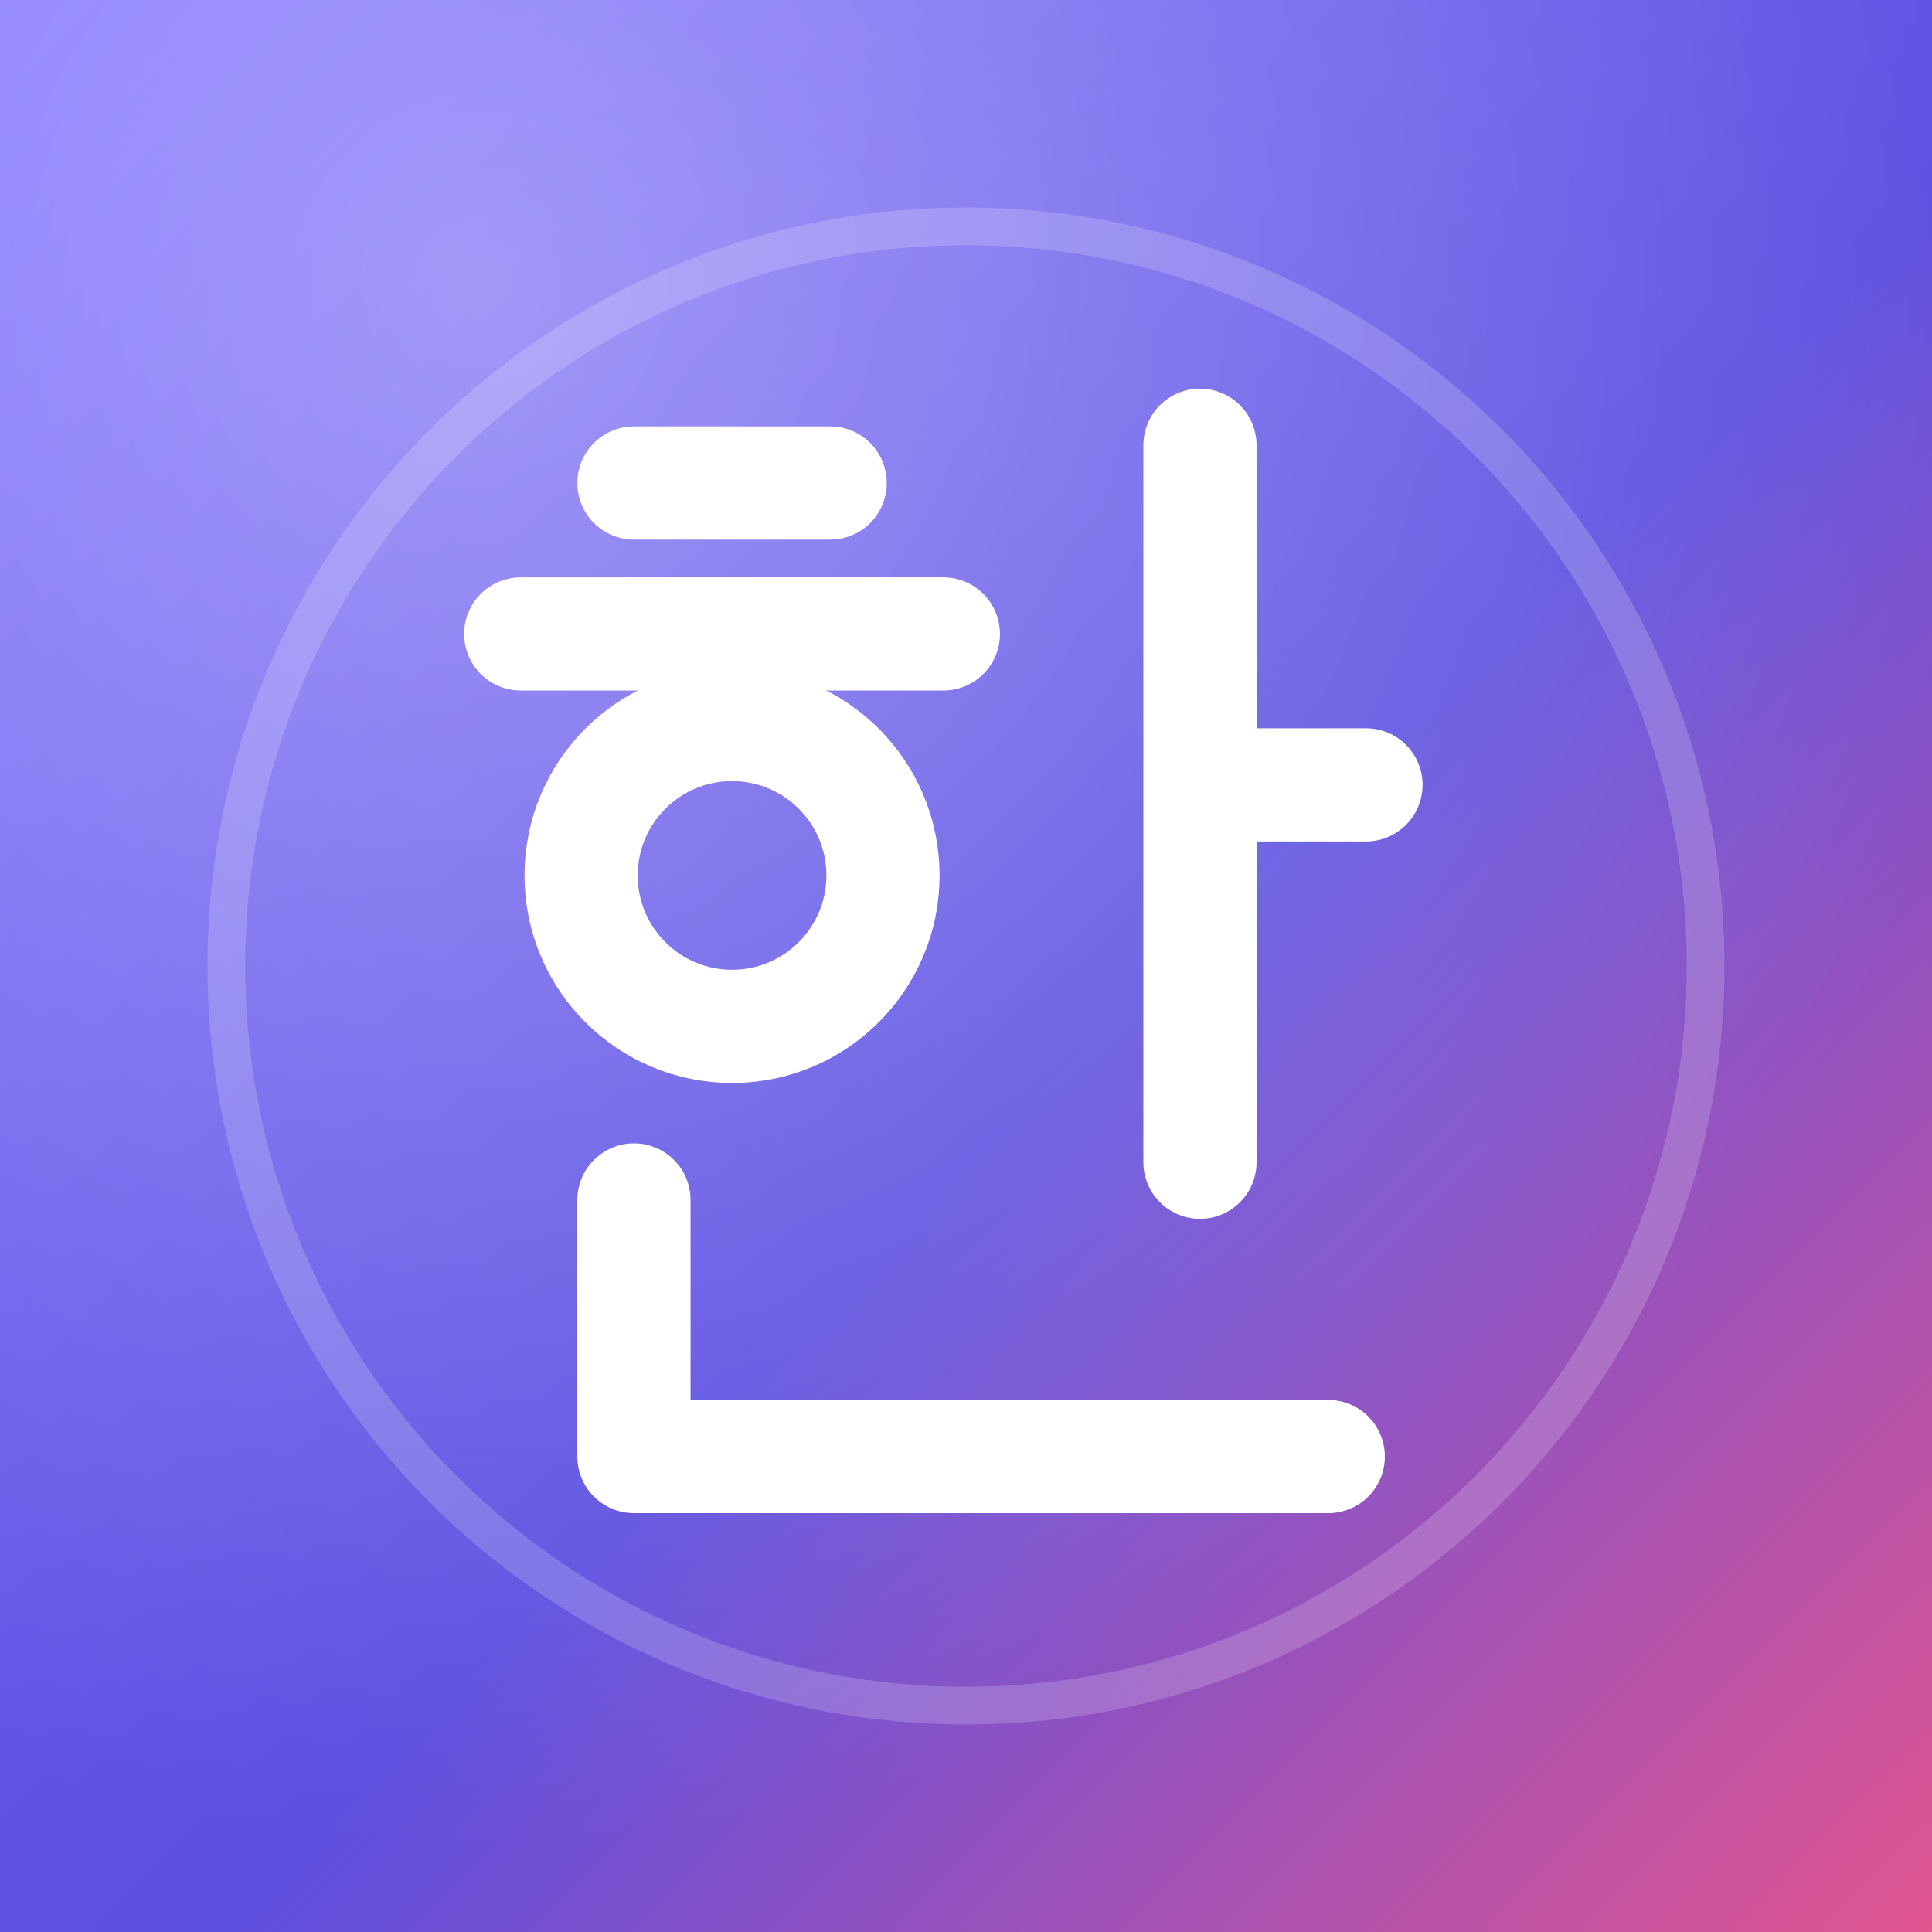
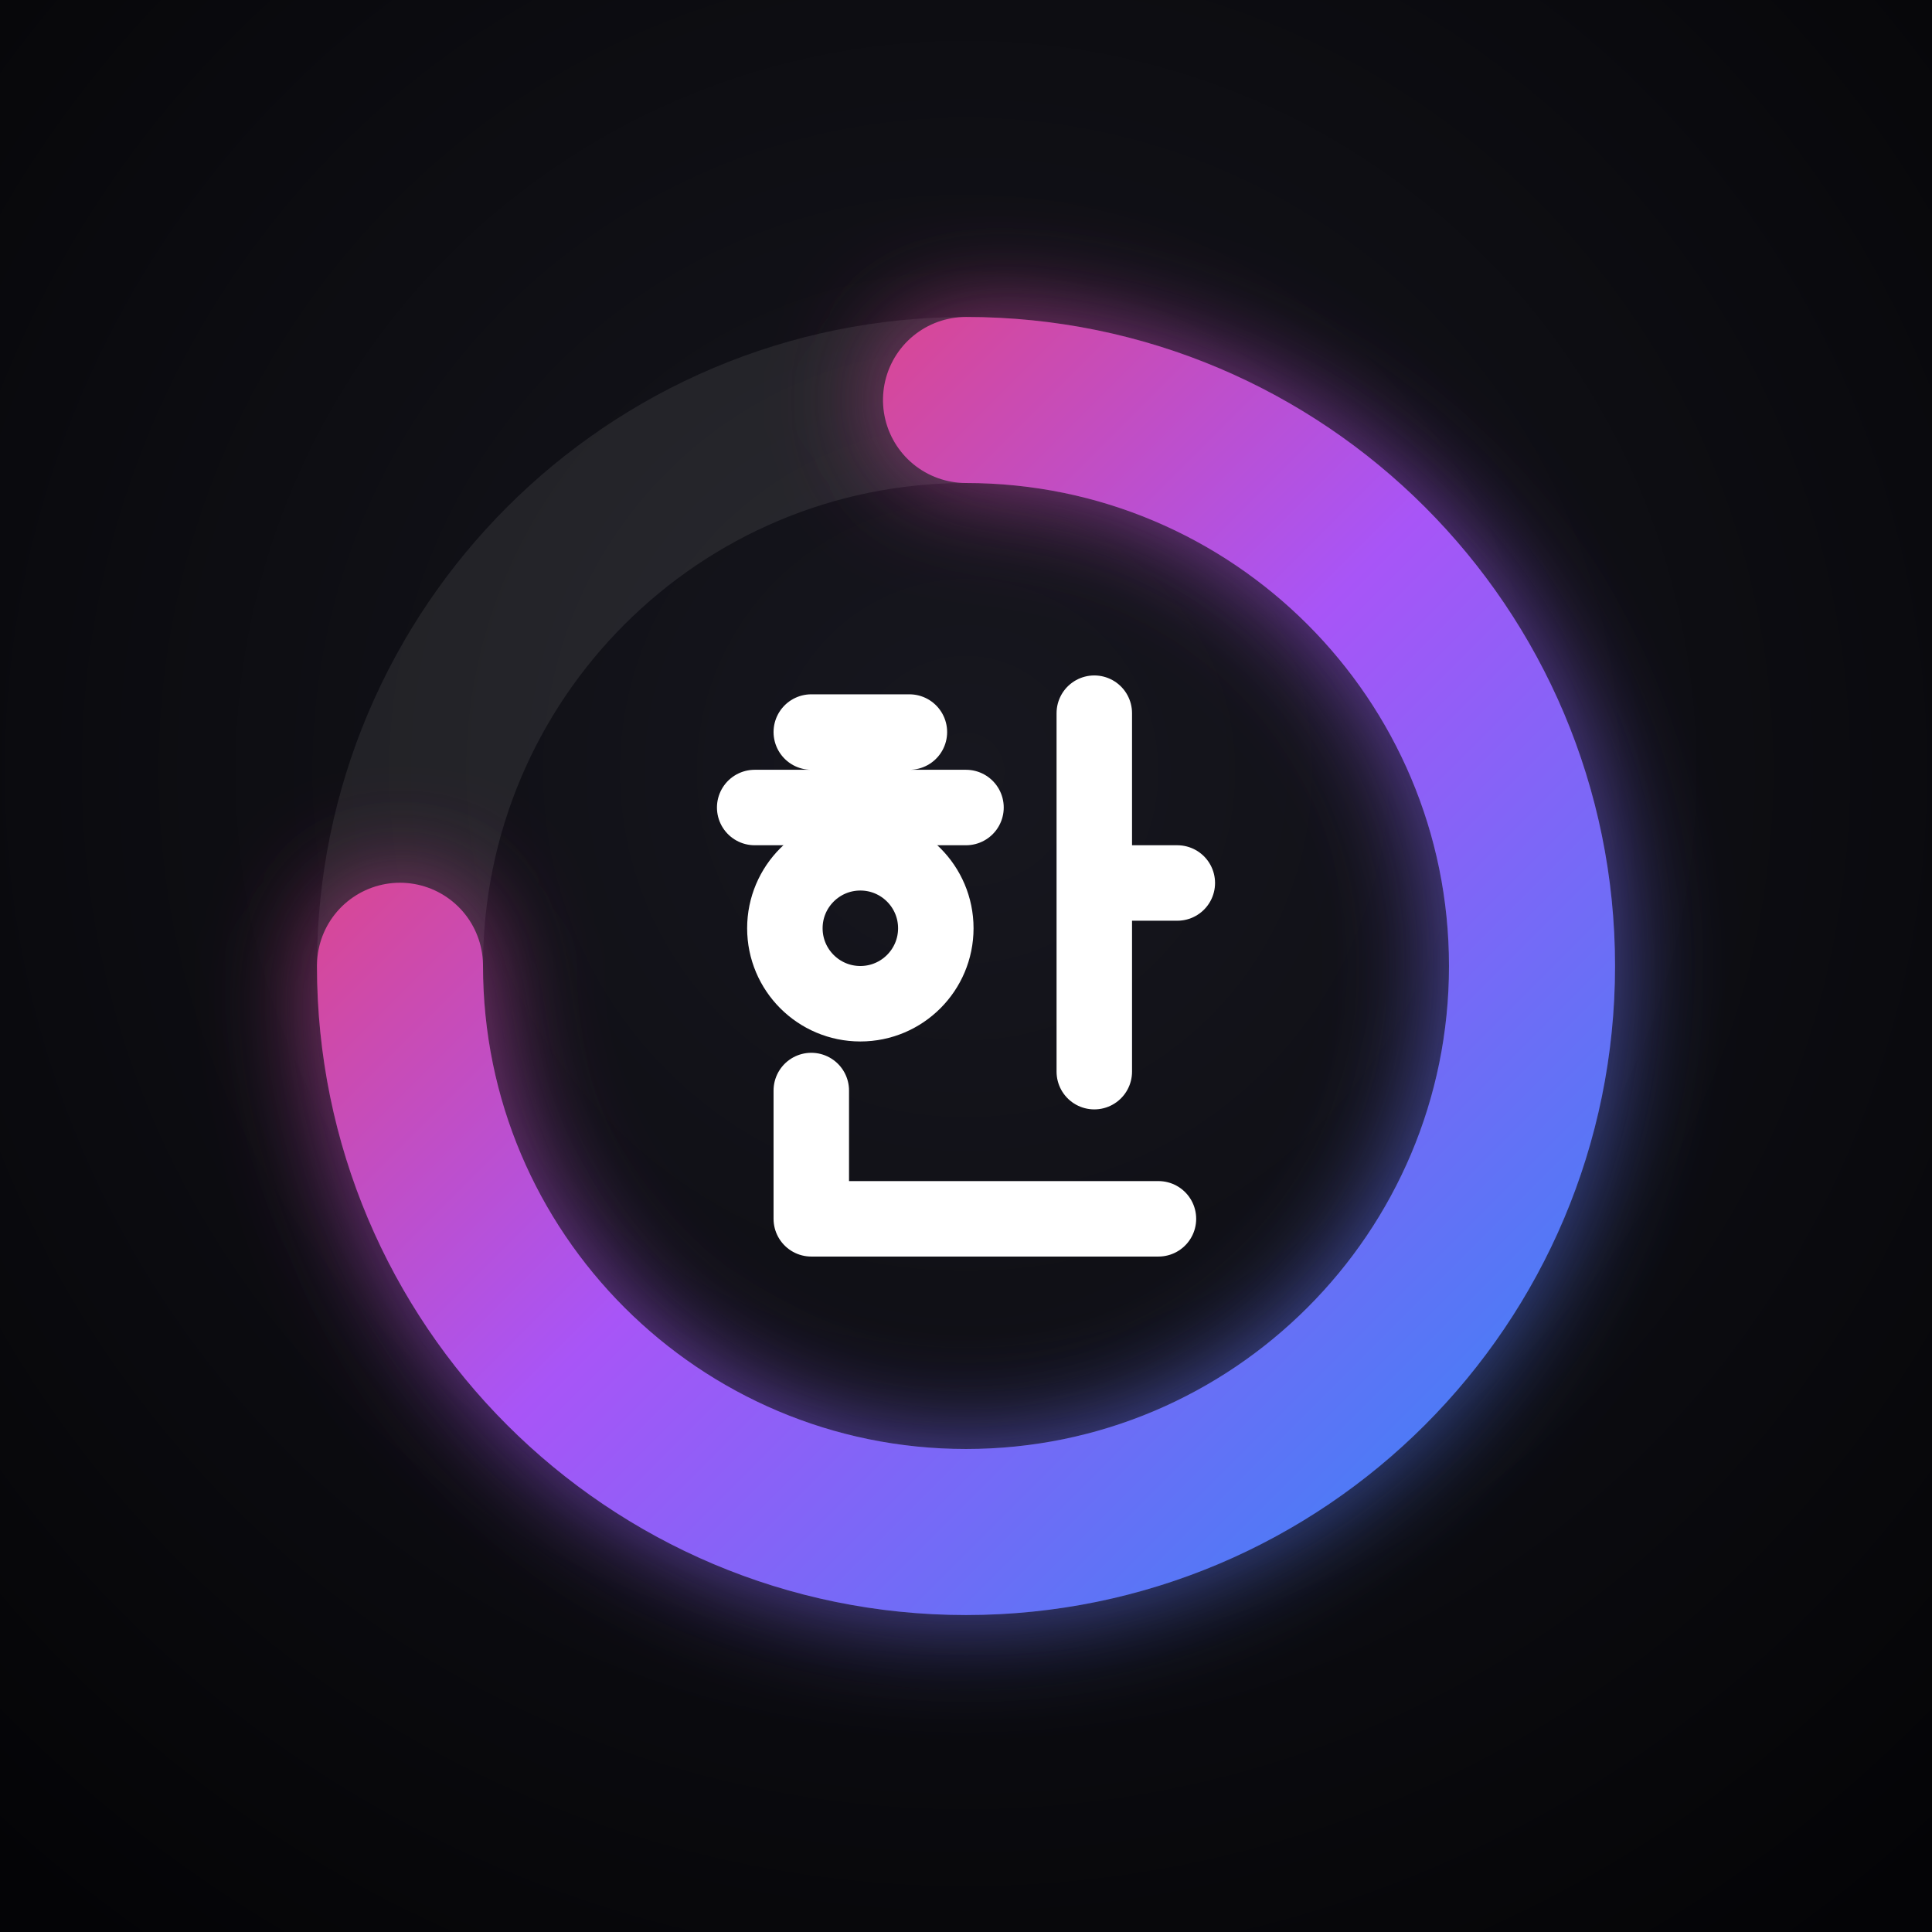
<svg xmlns="http://www.w3.org/2000/svg" viewBox="0 0 512 512">
  <defs>
-     <linearGradient id="bg" x1="0" y1="0" x2="1" y2="1">
-       <stop offset="0" stop-color="#7a6bff" />
-       <stop offset=".55" stop-color="#5b4fe0" />
-       <stop offset="1" stop-color="#e2558f" />
+     <filter id="g" x="-50%" y="-50%" width="200%" height="200%">
+       <feGaussianBlur stdDeviation="14" />
+     </filter>
+     <radialGradient id="bg" cx=".5" cy=".4" r=".75">
+       <stop offset="0" stop-color="#17171f" />
+       <stop offset="1" stop-color="#040406" />
+     </radialGradient>
+     <linearGradient id="rg" x1="1" y1="0" x2="0" y2="1">
+       <stop offset="0" stop-color="#f43f5e" />
+       <stop offset=".5" stop-color="#a855f7" />
+       <stop offset="1" stop-color="#3b82f6" />
    </linearGradient>
-     <radialGradient id="glow" cx=".25" cy=".15" r=".8">
-       <stop offset="0" stop-color="#fff" stop-opacity=".35" />
-       <stop offset="1" stop-color="#fff" stop-opacity="0" />
-     </radialGradient>
  </defs>
  <rect width="512" height="512" fill="url(#bg)" />
-   <rect width="512" height="512" fill="url(#glow)" />
-   <circle cx="256" cy="256" r="196" fill="none" stroke="#fff" stroke-opacity=".18" stroke-width="10" />
-   <g fill="none" stroke="#fff" stroke-width="30" stroke-linecap="round" stroke-linejoin="round">
-     <path d="M168 128h52M138 168h112" />
+   <circle cx="256" cy="256" r="150" fill="none" stroke="#fff" stroke-opacity=".08" stroke-width="44" />
+   <circle cx="256" cy="256" r="150" fill="none" stroke="url(#rg)" stroke-width="44" stroke-linecap="round" stroke-dasharray="707 943" transform="rotate(-90 256 256)" filter="url(#g)" opacity=".7" />
+   <circle cx="256" cy="256" r="150" fill="none" stroke="url(#rg)" stroke-width="44" stroke-linecap="round" stroke-dasharray="707 943" transform="rotate(-90 256 256)" />
+   <g fill="none" stroke="#fff" stroke-width="40" stroke-linecap="round" stroke-linejoin="round" transform="translate(256 256) scale(.5) translate(-250 -252)">
+     <path d="M168 128h52M138 168h112M318 118v190M318 208h44M168 318v68h184" />
    <circle cx="194" cy="232" r="40" />
-     <path d="M318 118v190M318 208h44" />
-     <path d="M168 318v68h184" />
  </g>
</svg>
